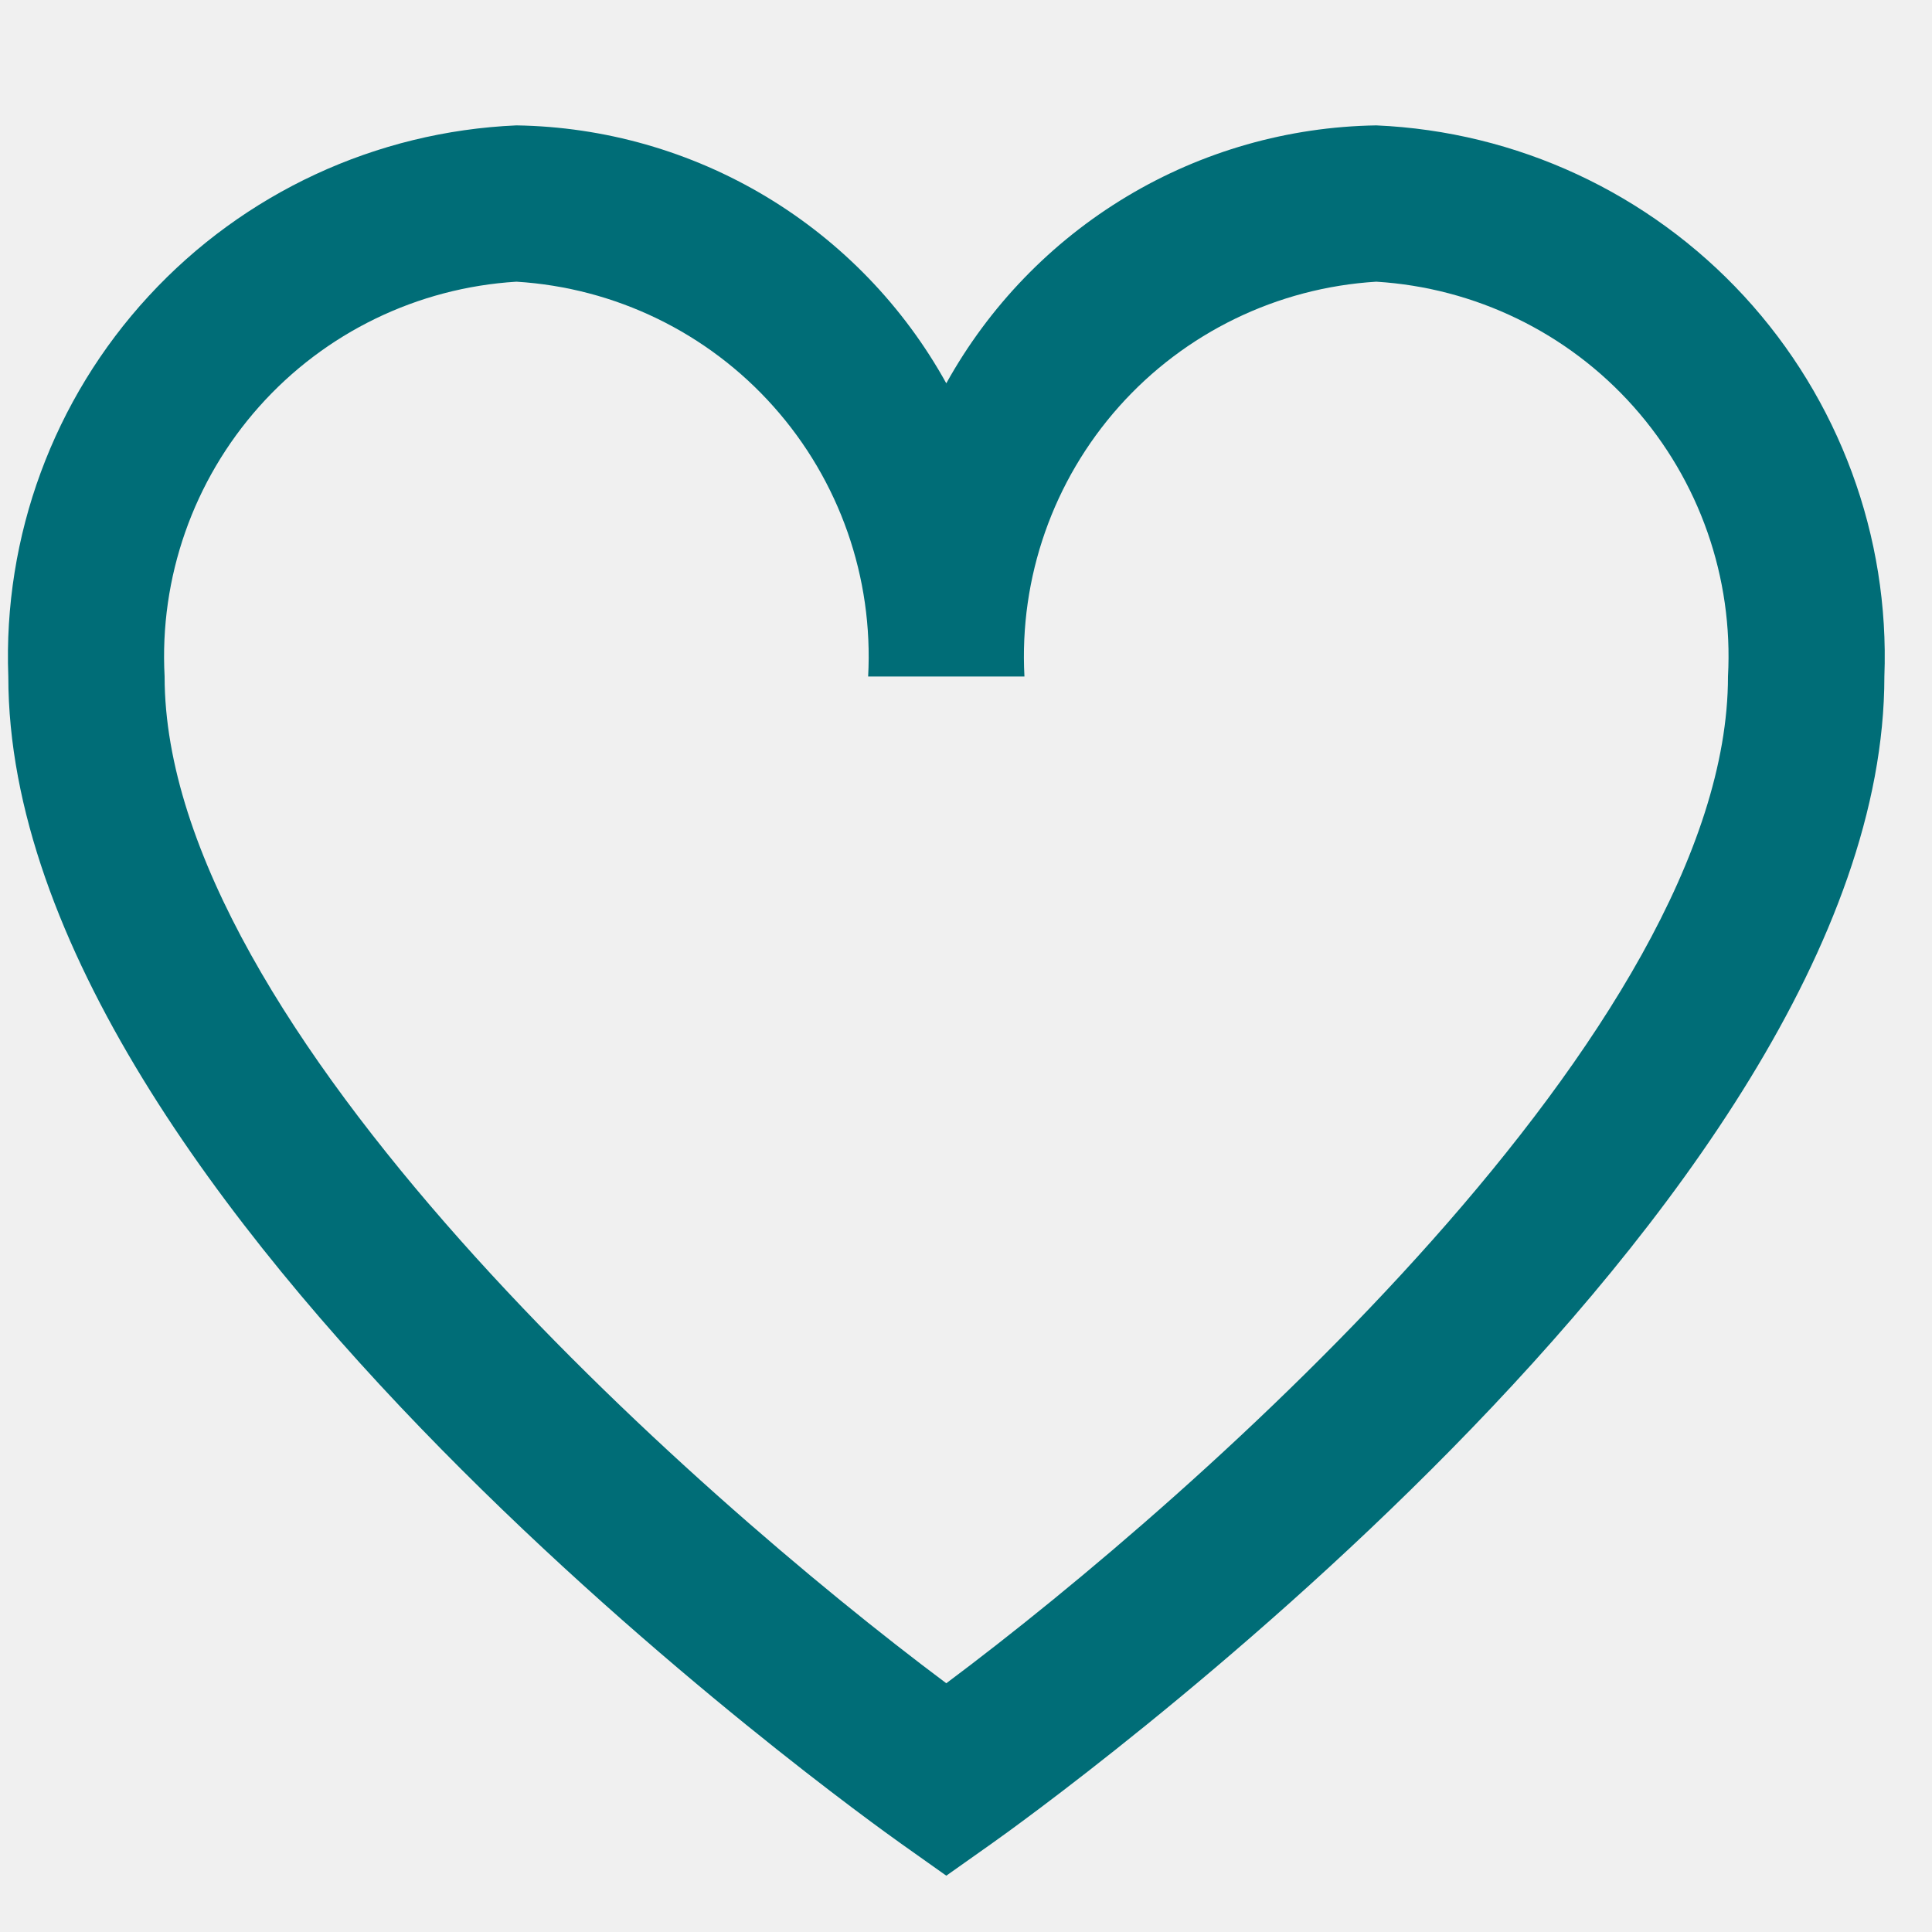
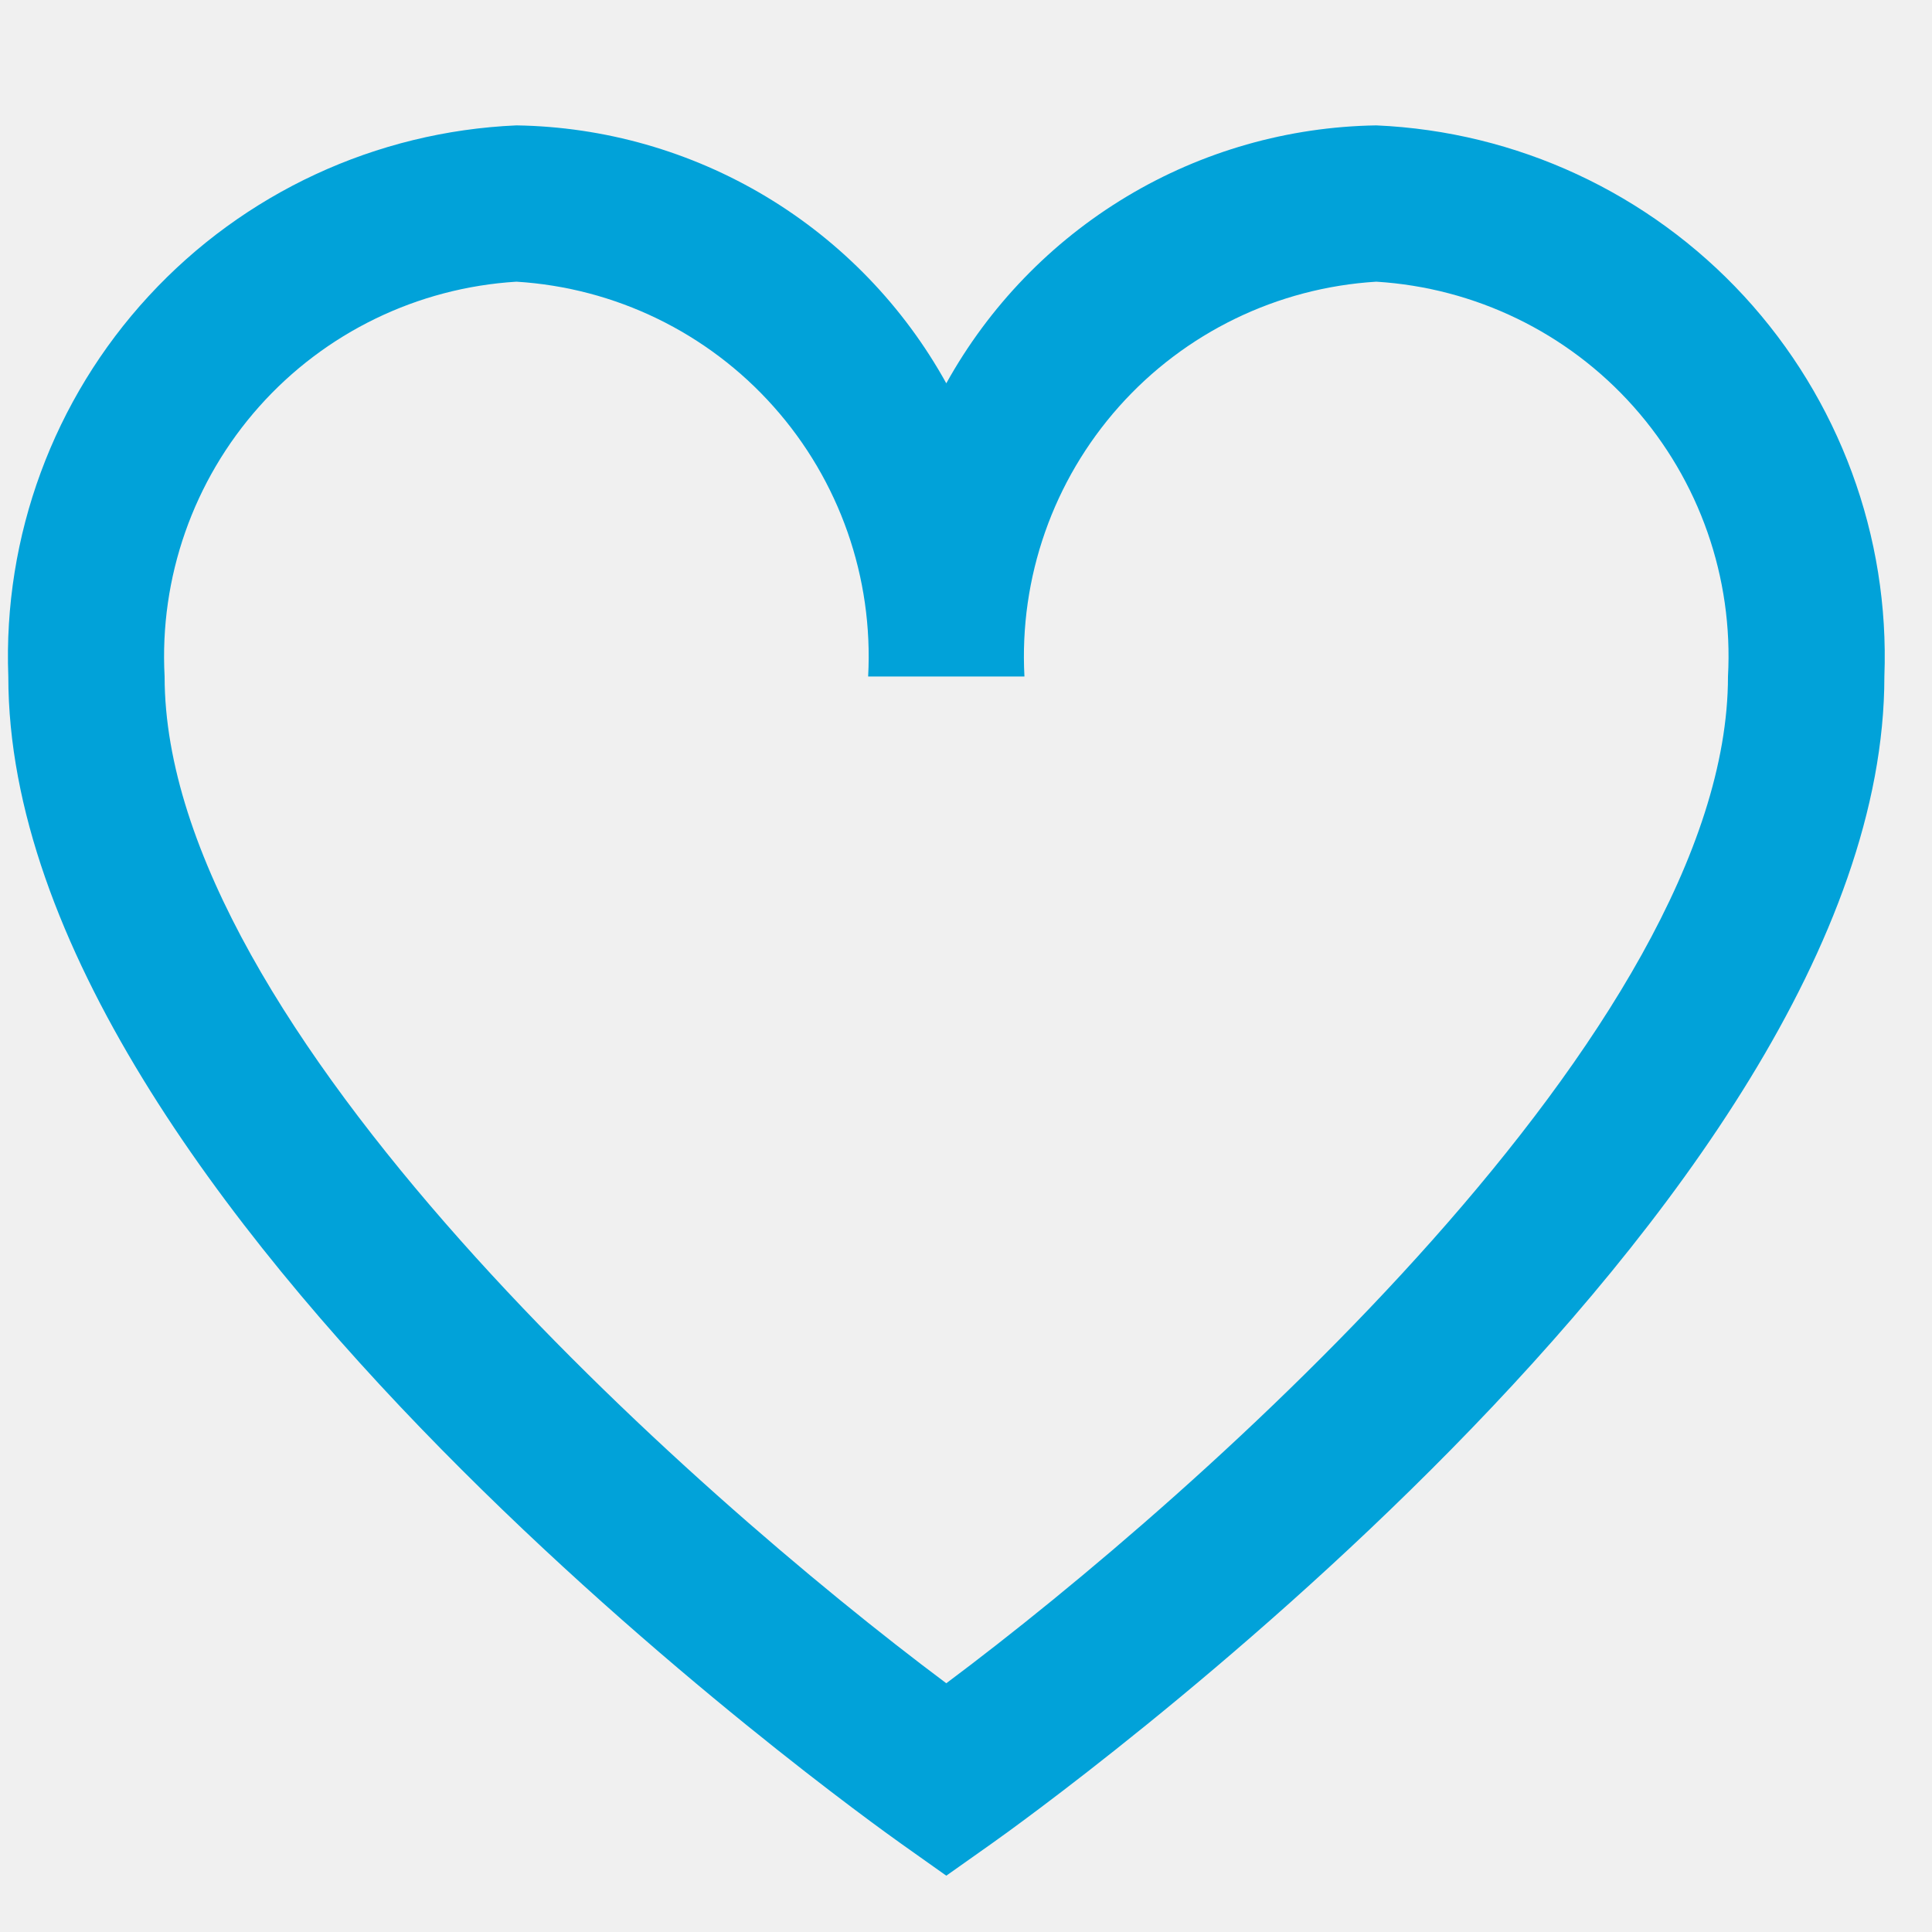
<svg xmlns="http://www.w3.org/2000/svg" width="20" height="20" viewBox="0 0 20 20" fill="none">
  <g clip-path="url(#clip0_2_774)">
-     <path d="M14.247 1.298C13.336 1.312 12.444 1.566 11.663 2.035C10.882 2.504 10.238 3.171 9.796 3.968C9.355 3.171 8.711 2.504 7.93 2.035C7.148 1.566 6.257 1.312 5.346 1.298C3.893 1.361 2.524 1.996 1.539 3.065C0.553 4.134 0.031 5.55 0.086 7.003C0.086 12.485 8.951 18.817 9.329 19.086L9.796 19.417L10.264 19.086C10.641 18.819 19.507 12.485 19.507 7.003C19.562 5.55 19.039 4.134 18.054 3.065C17.068 1.996 15.7 1.361 14.247 1.298ZM9.796 17.425C7.164 15.458 1.704 10.627 1.704 7.003C1.649 5.979 2.001 4.975 2.683 4.209C3.365 3.443 4.322 2.979 5.346 2.916C6.369 2.979 7.326 3.443 8.008 4.209C8.691 4.975 9.042 5.979 8.987 7.003H10.605C10.55 5.979 10.902 4.975 11.584 4.209C12.266 3.443 13.223 2.979 14.247 2.916C15.27 2.979 16.228 3.443 16.91 4.209C17.592 4.975 17.944 5.979 17.888 7.003C17.888 10.629 12.429 15.458 9.796 17.425Z" fill="#006D77" />
+     <path d="M14.247 1.298C13.336 1.312 12.444 1.566 11.663 2.035C10.882 2.504 10.238 3.171 9.796 3.968C9.355 3.171 8.711 2.504 7.93 2.035C7.148 1.566 6.257 1.312 5.346 1.298C3.893 1.361 2.524 1.996 1.539 3.065C0.553 4.134 0.031 5.55 0.086 7.003C0.086 12.485 8.951 18.817 9.329 19.086L9.796 19.417L10.264 19.086C10.641 18.819 19.507 12.485 19.507 7.003C19.562 5.55 19.039 4.134 18.054 3.065C17.068 1.996 15.7 1.361 14.247 1.298ZM9.796 17.425C7.164 15.458 1.704 10.627 1.704 7.003C1.649 5.979 2.001 4.975 2.683 4.209C3.365 3.443 4.322 2.979 5.346 2.916C6.369 2.979 7.326 3.443 8.008 4.209C8.691 4.975 9.042 5.979 8.987 7.003H10.605C10.55 5.979 10.902 4.975 11.584 4.209C12.266 3.443 13.223 2.979 14.247 2.916C15.27 2.979 16.228 3.443 16.91 4.209C17.592 4.975 17.944 5.979 17.888 7.003C17.888 10.629 12.429 15.458 9.796 17.425Z" fill="#01a2d9" />
  </g>
  <defs>
    <clipPath id="clip0_2_774">
      <rect width="19.421" height="19.421" fill="white" transform="translate(0.0853119 0.555664)" />
    </clipPath>
  </defs>
</svg>
